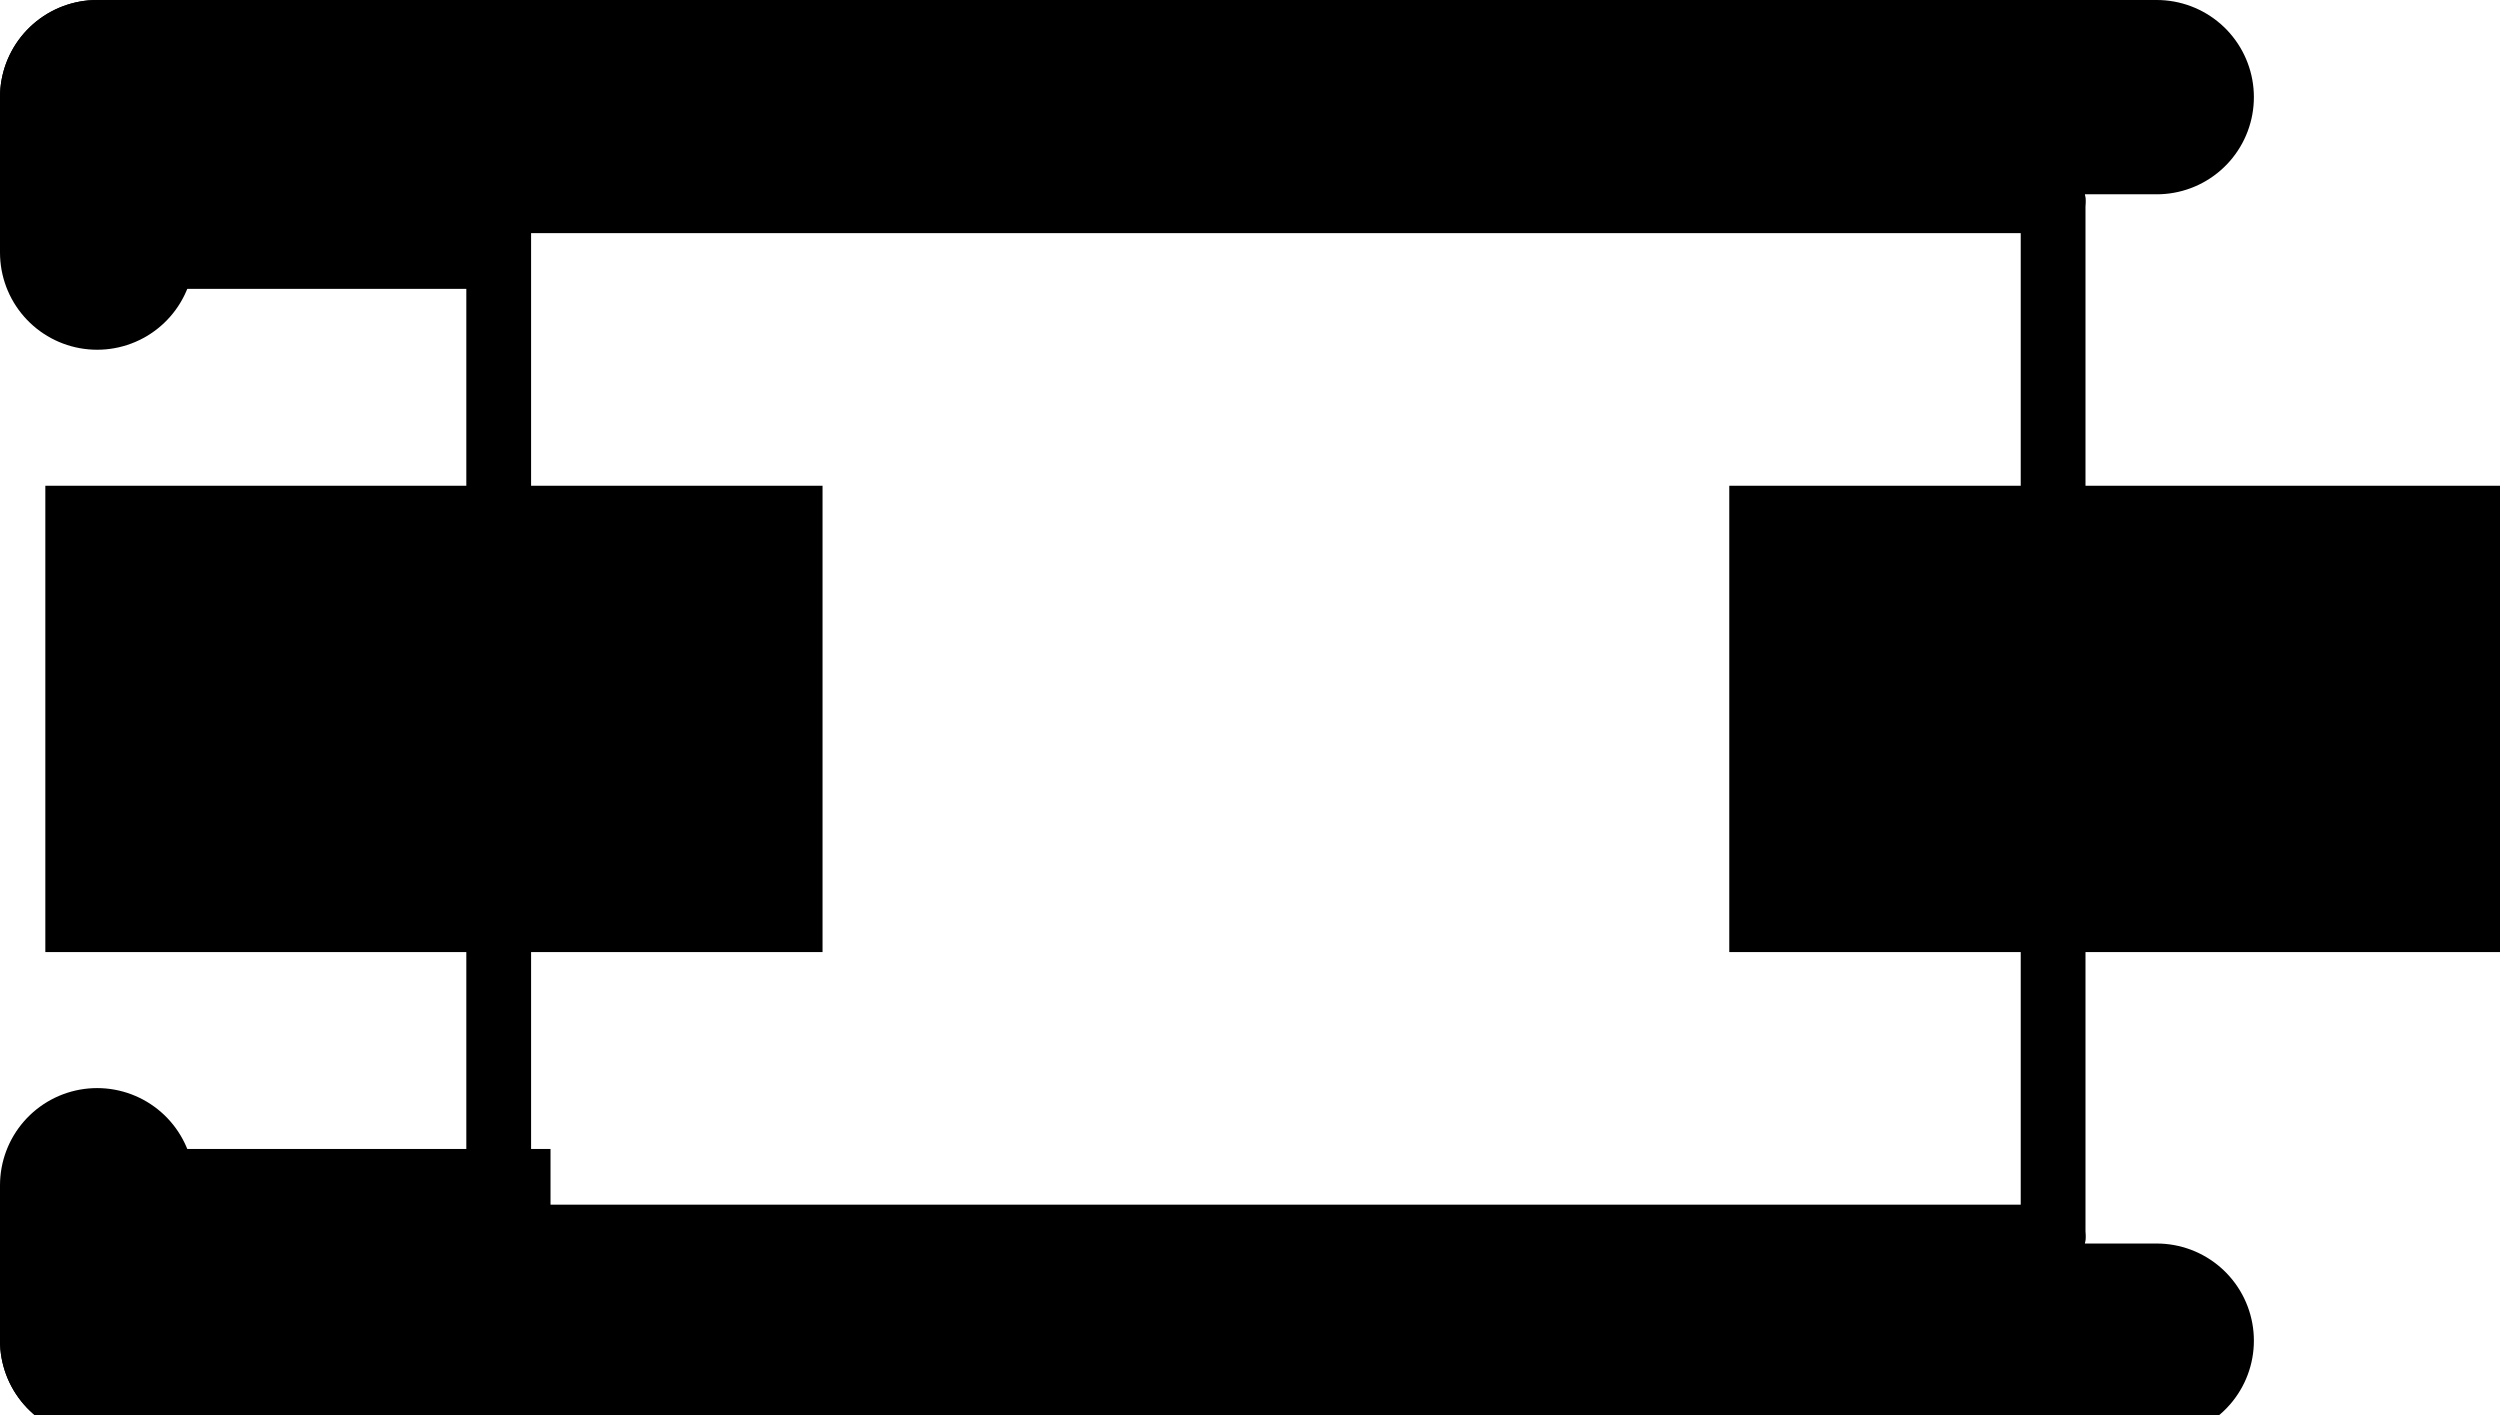
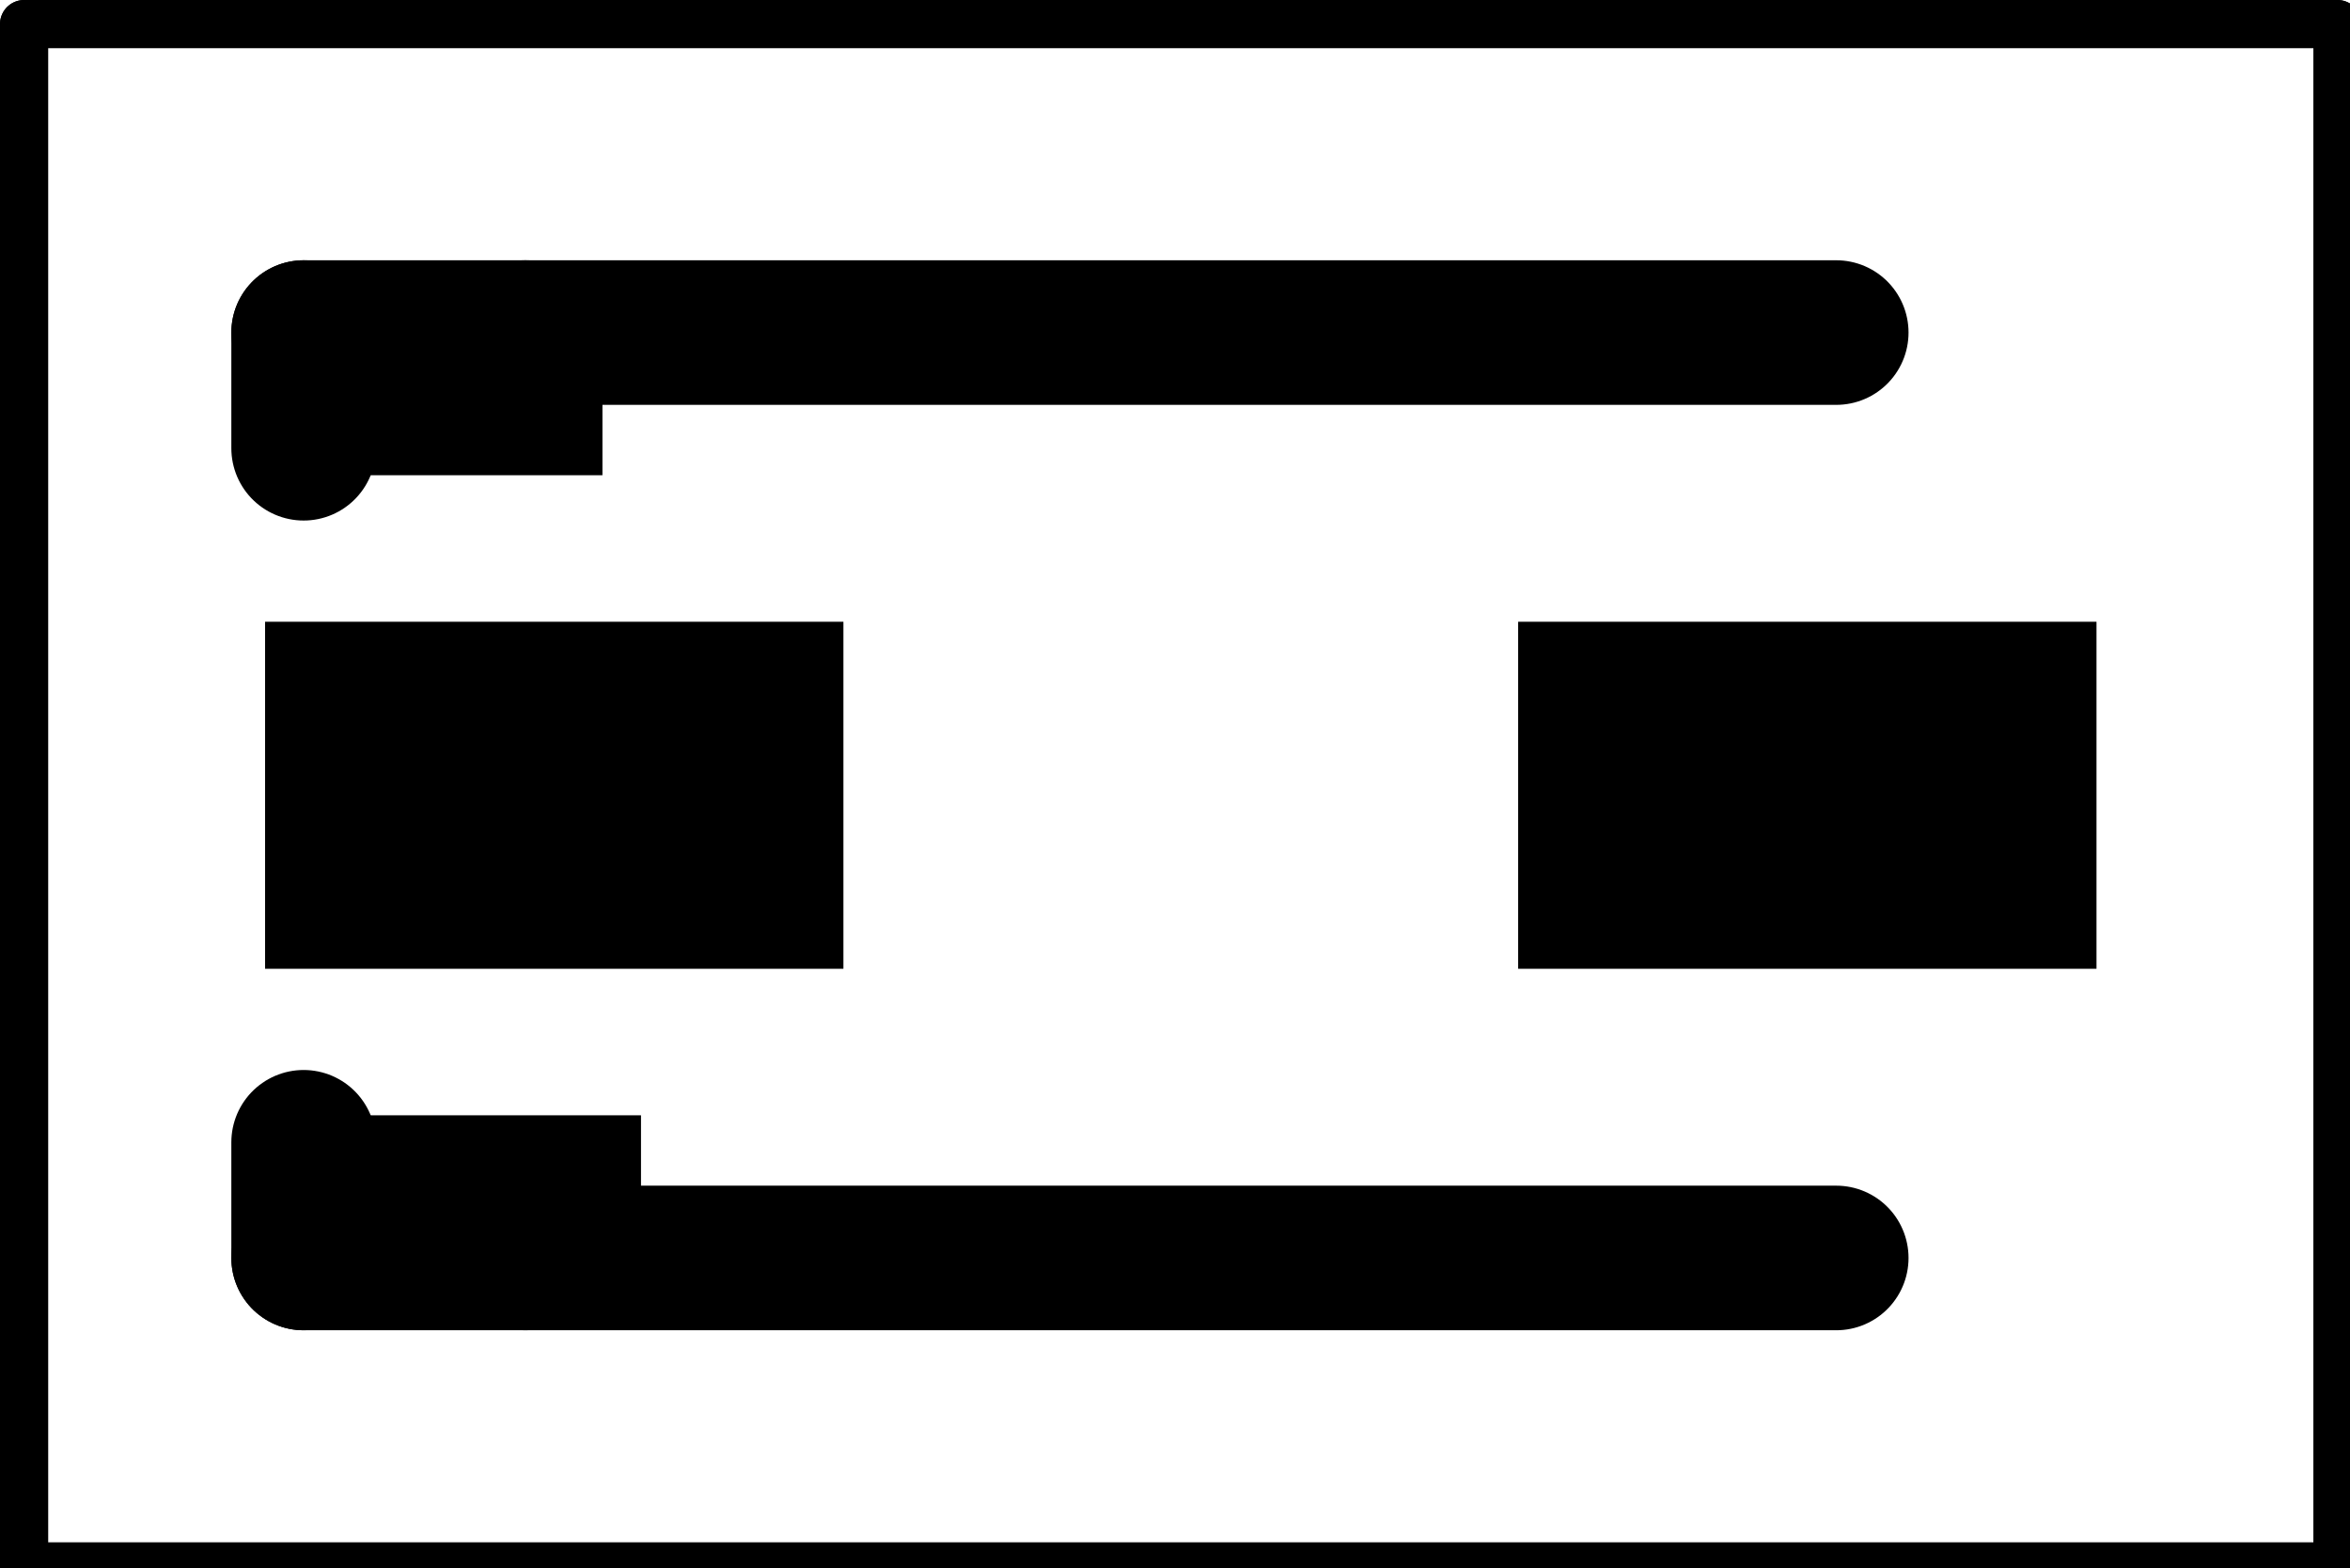
- <svg xmlns="http://www.w3.org/2000/svg" viewBox="0 0 1.93 1.092" width="100%" height="100%" preserveAspectRatio="xMidYMid meet">
+ <svg xmlns="http://www.w3.org/2000/svg" viewBox="0 0 2.438 1.626" width="100%" height="100%" preserveAspectRatio="xMidYMid meet">
  <g style="fill:#000000; fill-opacity:1;stroke:#000000; stroke-opacity:1; stroke-linecap:round; stroke-linejoin:round;" transform="translate(0 0) scale(1 1)">
-     <path style="fill:#000000; fill-opacity:1; stroke:none;fill-rule:evenodd;" d="M 1.335,0.735 1.335,0.375 1.935,0.375 1.935,0.735 Z" />
-     <path style="fill:#000000; fill-opacity:1; stroke:none;fill-rule:evenodd;" d="M 0.035,0.735 0.035,0.375 0.635,0.375 0.635,0.735 Z" />
+     <path style="fill:#000000; fill-opacity:1; stroke:none;fill-rule:evenodd;" d="M 1.575,1.005 1.575,0.645 2.175,0.645 2.175,1.005 Z" />
+     <path style="fill:#000000; fill-opacity:1; stroke:none;fill-rule:evenodd;" d="M 0.275,1.005 0.275,0.645 0.875,0.645 0.875,1.005 Z" />
  </g>
  <g style="fill:none; stroke:#000000; stroke-width:0.15; stroke-opacity:1; stroke-linecap:round; stroke-linejoin:round;">
-     <path d="M0.075 0.915 L0.075 1.035 " />
-     <path d="M0.075 1.035 L0.305 1.035 " />
-     <path d="M0.305 0.075 L0.075 0.075 " />
-     <path d="M0.075 0.075 L0.075 0.195 " />
-     <path d="M0.305 0.075 L1.665 0.075 " />
-     <path d="M0.305 1.035 L1.665 1.035 " />
+     <path d="M0.315 1.185 L0.315 1.305 " />
+     <path d="M0.315 1.305 L0.545 1.305 " />
+     <path d="M0.545 0.345 L0.315 0.345 " />
+     <path d="M0.315 0.345 L0.315 0.465 " />
+     <path d="M0.545 0.345 L1.905 0.345 " />
+     <path d="M0.545 1.305 L1.905 1.305 " />
  </g>
  <g style="fill:none; stroke:#000000; stroke-width:0.06; stroke-opacity:1; stroke-linecap:round; stroke-linejoin:round;">
-     <circle cx="0.185" cy="0.955" r="0.03" />
-     <path style="fill:#000000; fill-opacity:1; stroke:none;fill-rule:evenodd;" d="M 0.385,0.223 0.08,0.223 0.08,0.003 0.385,0.003 Z" />
-     <path style="fill:#000000; fill-opacity:1; stroke:none;fill-rule:evenodd;" d="M 0.425,1.107 0.121,1.107 0.121,0.887 0.425,0.887 Z" />
+     <circle cx="0.425" cy="1.225" r="0.03" />
+     <path style="fill:#000000; fill-opacity:1; stroke:none;fill-rule:evenodd;" d="M 0.625,0.493 0.32,0.493 0.32,0.273 0.625,0.273 Z" />
+     <path style="fill:#000000; fill-opacity:1; stroke:none;fill-rule:evenodd;" d="M 0.665,1.377 0.361,1.377 0.361,1.157 0.665,1.157 Z" />
  </g>
  <g style="fill:none; stroke:#000000; stroke-width:0.05; stroke-opacity:1; stroke-linecap:round; stroke-linejoin:round;">
-     <path d="M0.385 0.955 L0.385 0.155 " />
-     <path d="M0.385 0.155 L1.585 0.155 " />
-     <path d="M1.585 0.155 L1.585 0.955 " />
-     <path d="M1.585 0.955 L0.385 0.955 " />
+     <path d="M0.025 0.025 L2.425 0.025 " />
+     <path d="M2.425 0.025 L2.425 1.625 " />
+     <path d="M2.425 1.625 L0.025 1.625 " />
+     <path d="M0.025 1.625 L0.025 0.025 " />
  </g>
</svg>
